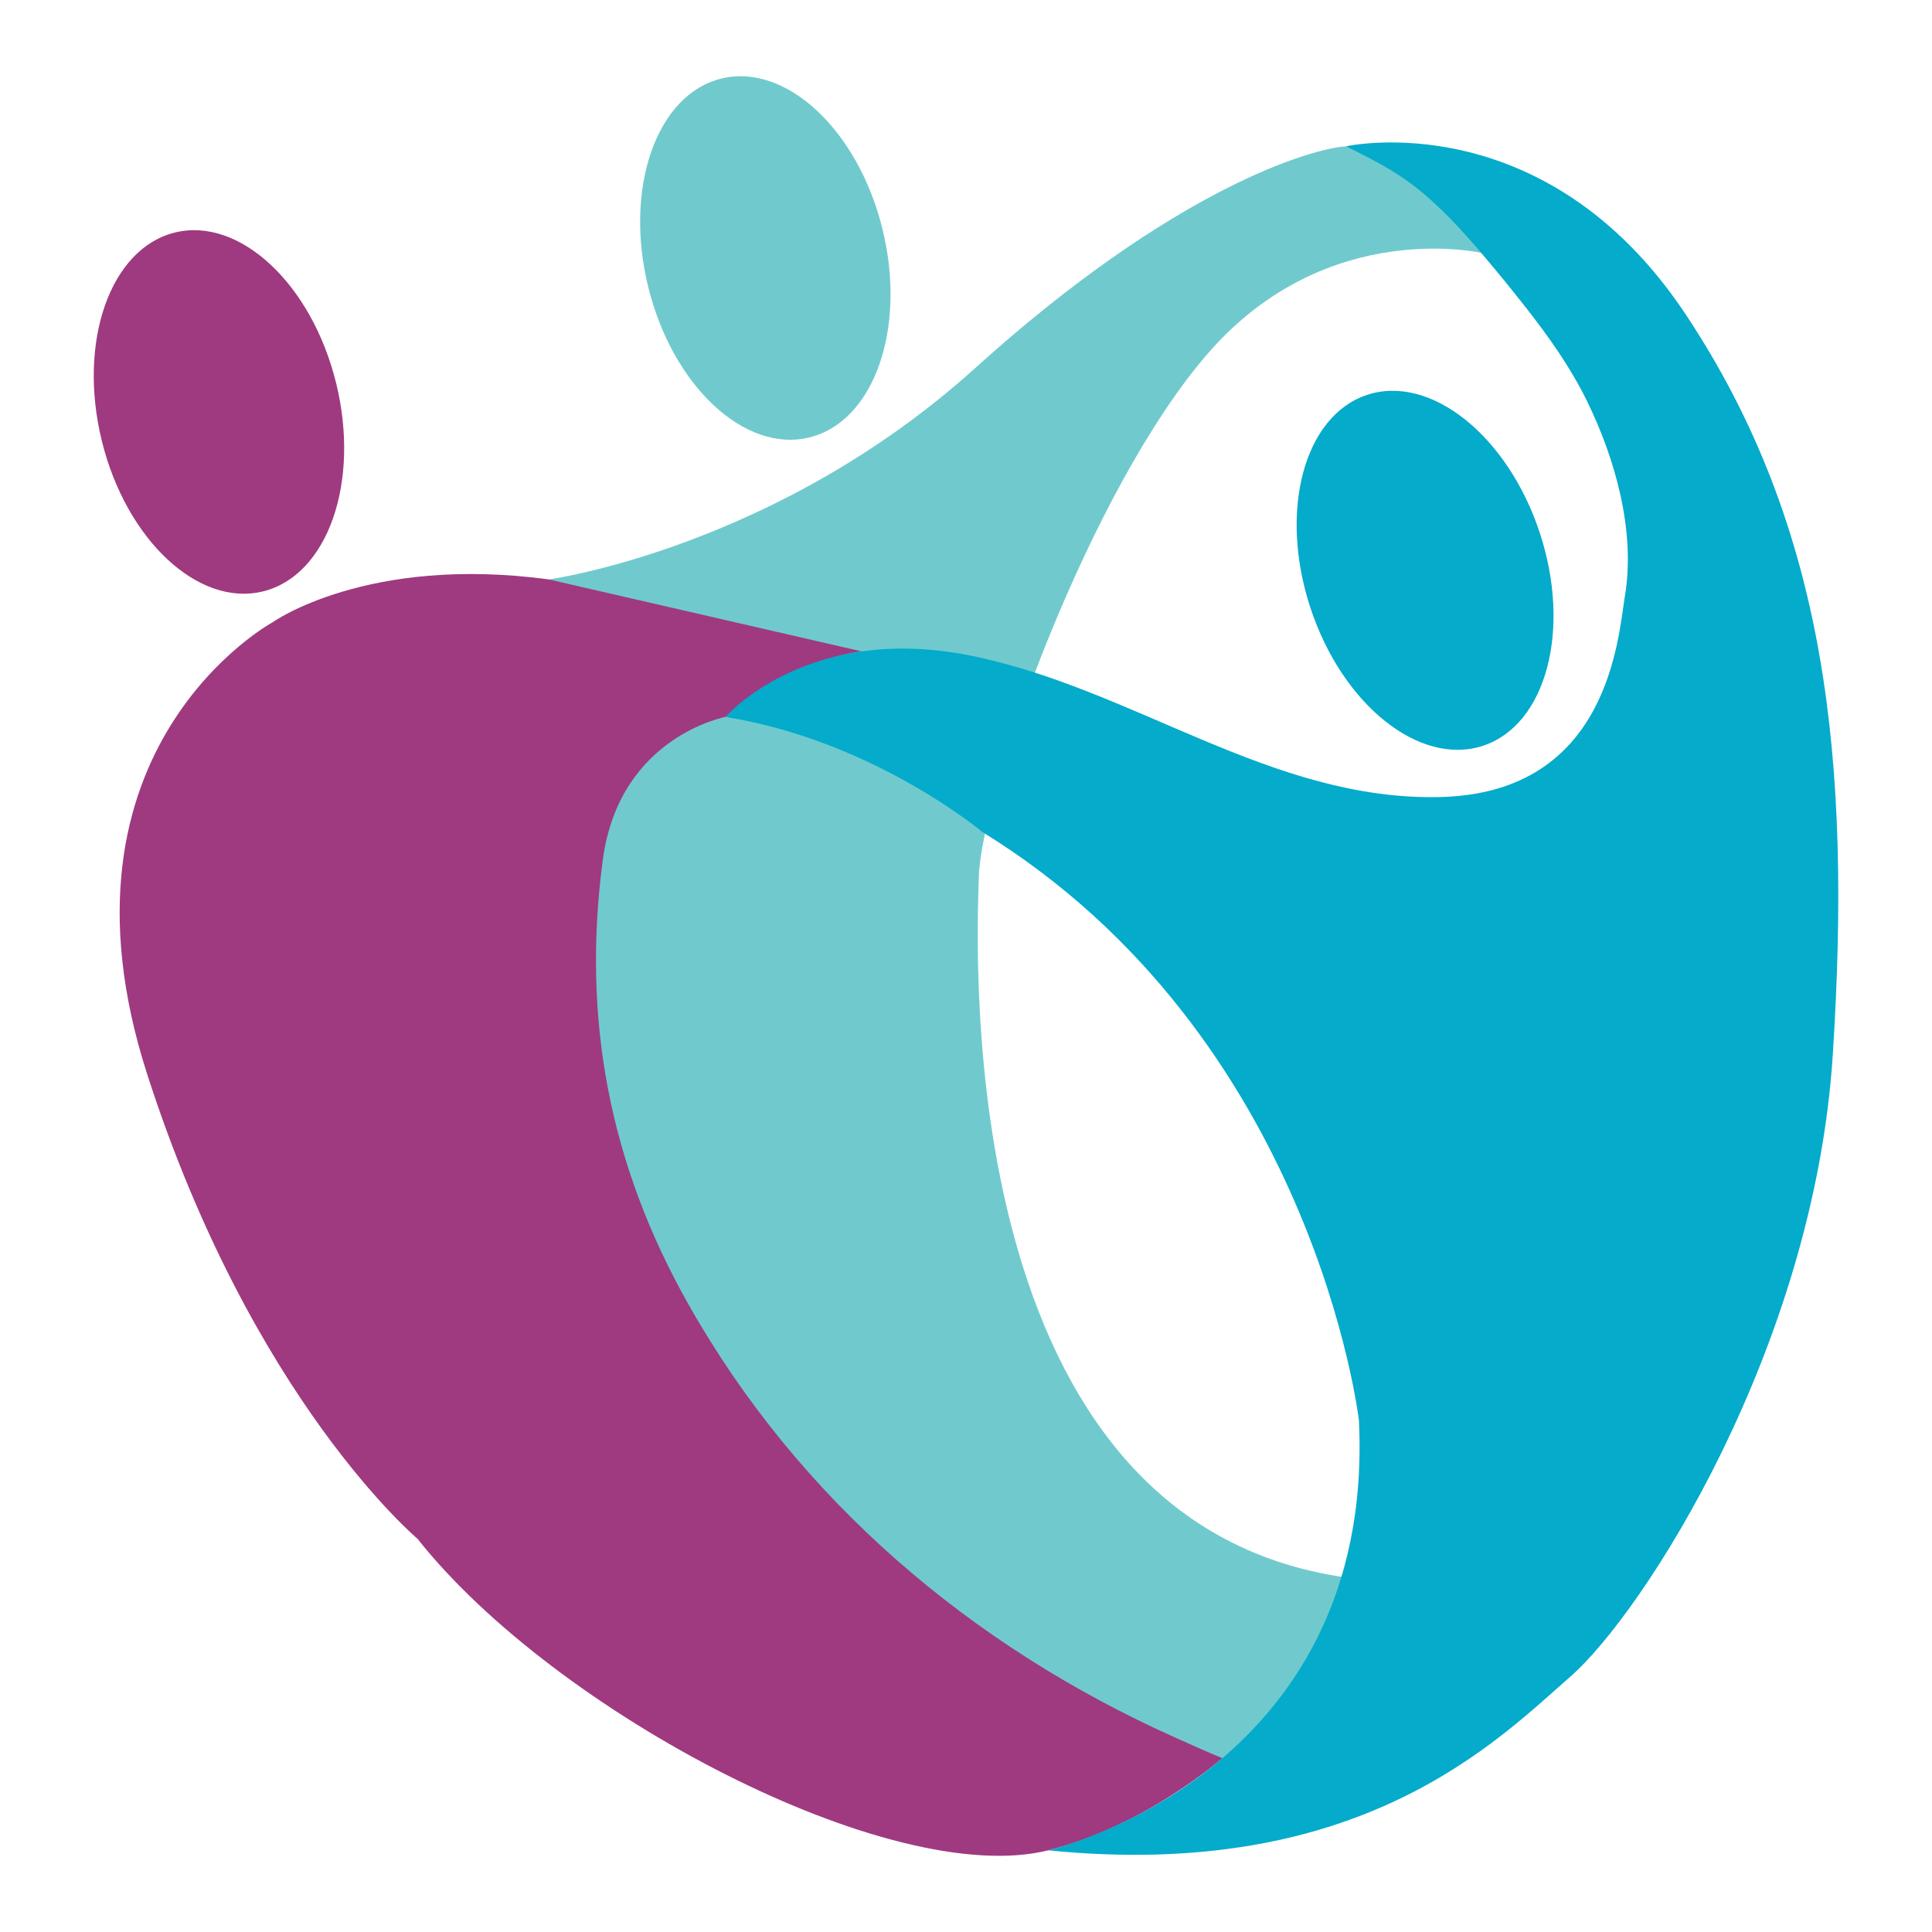
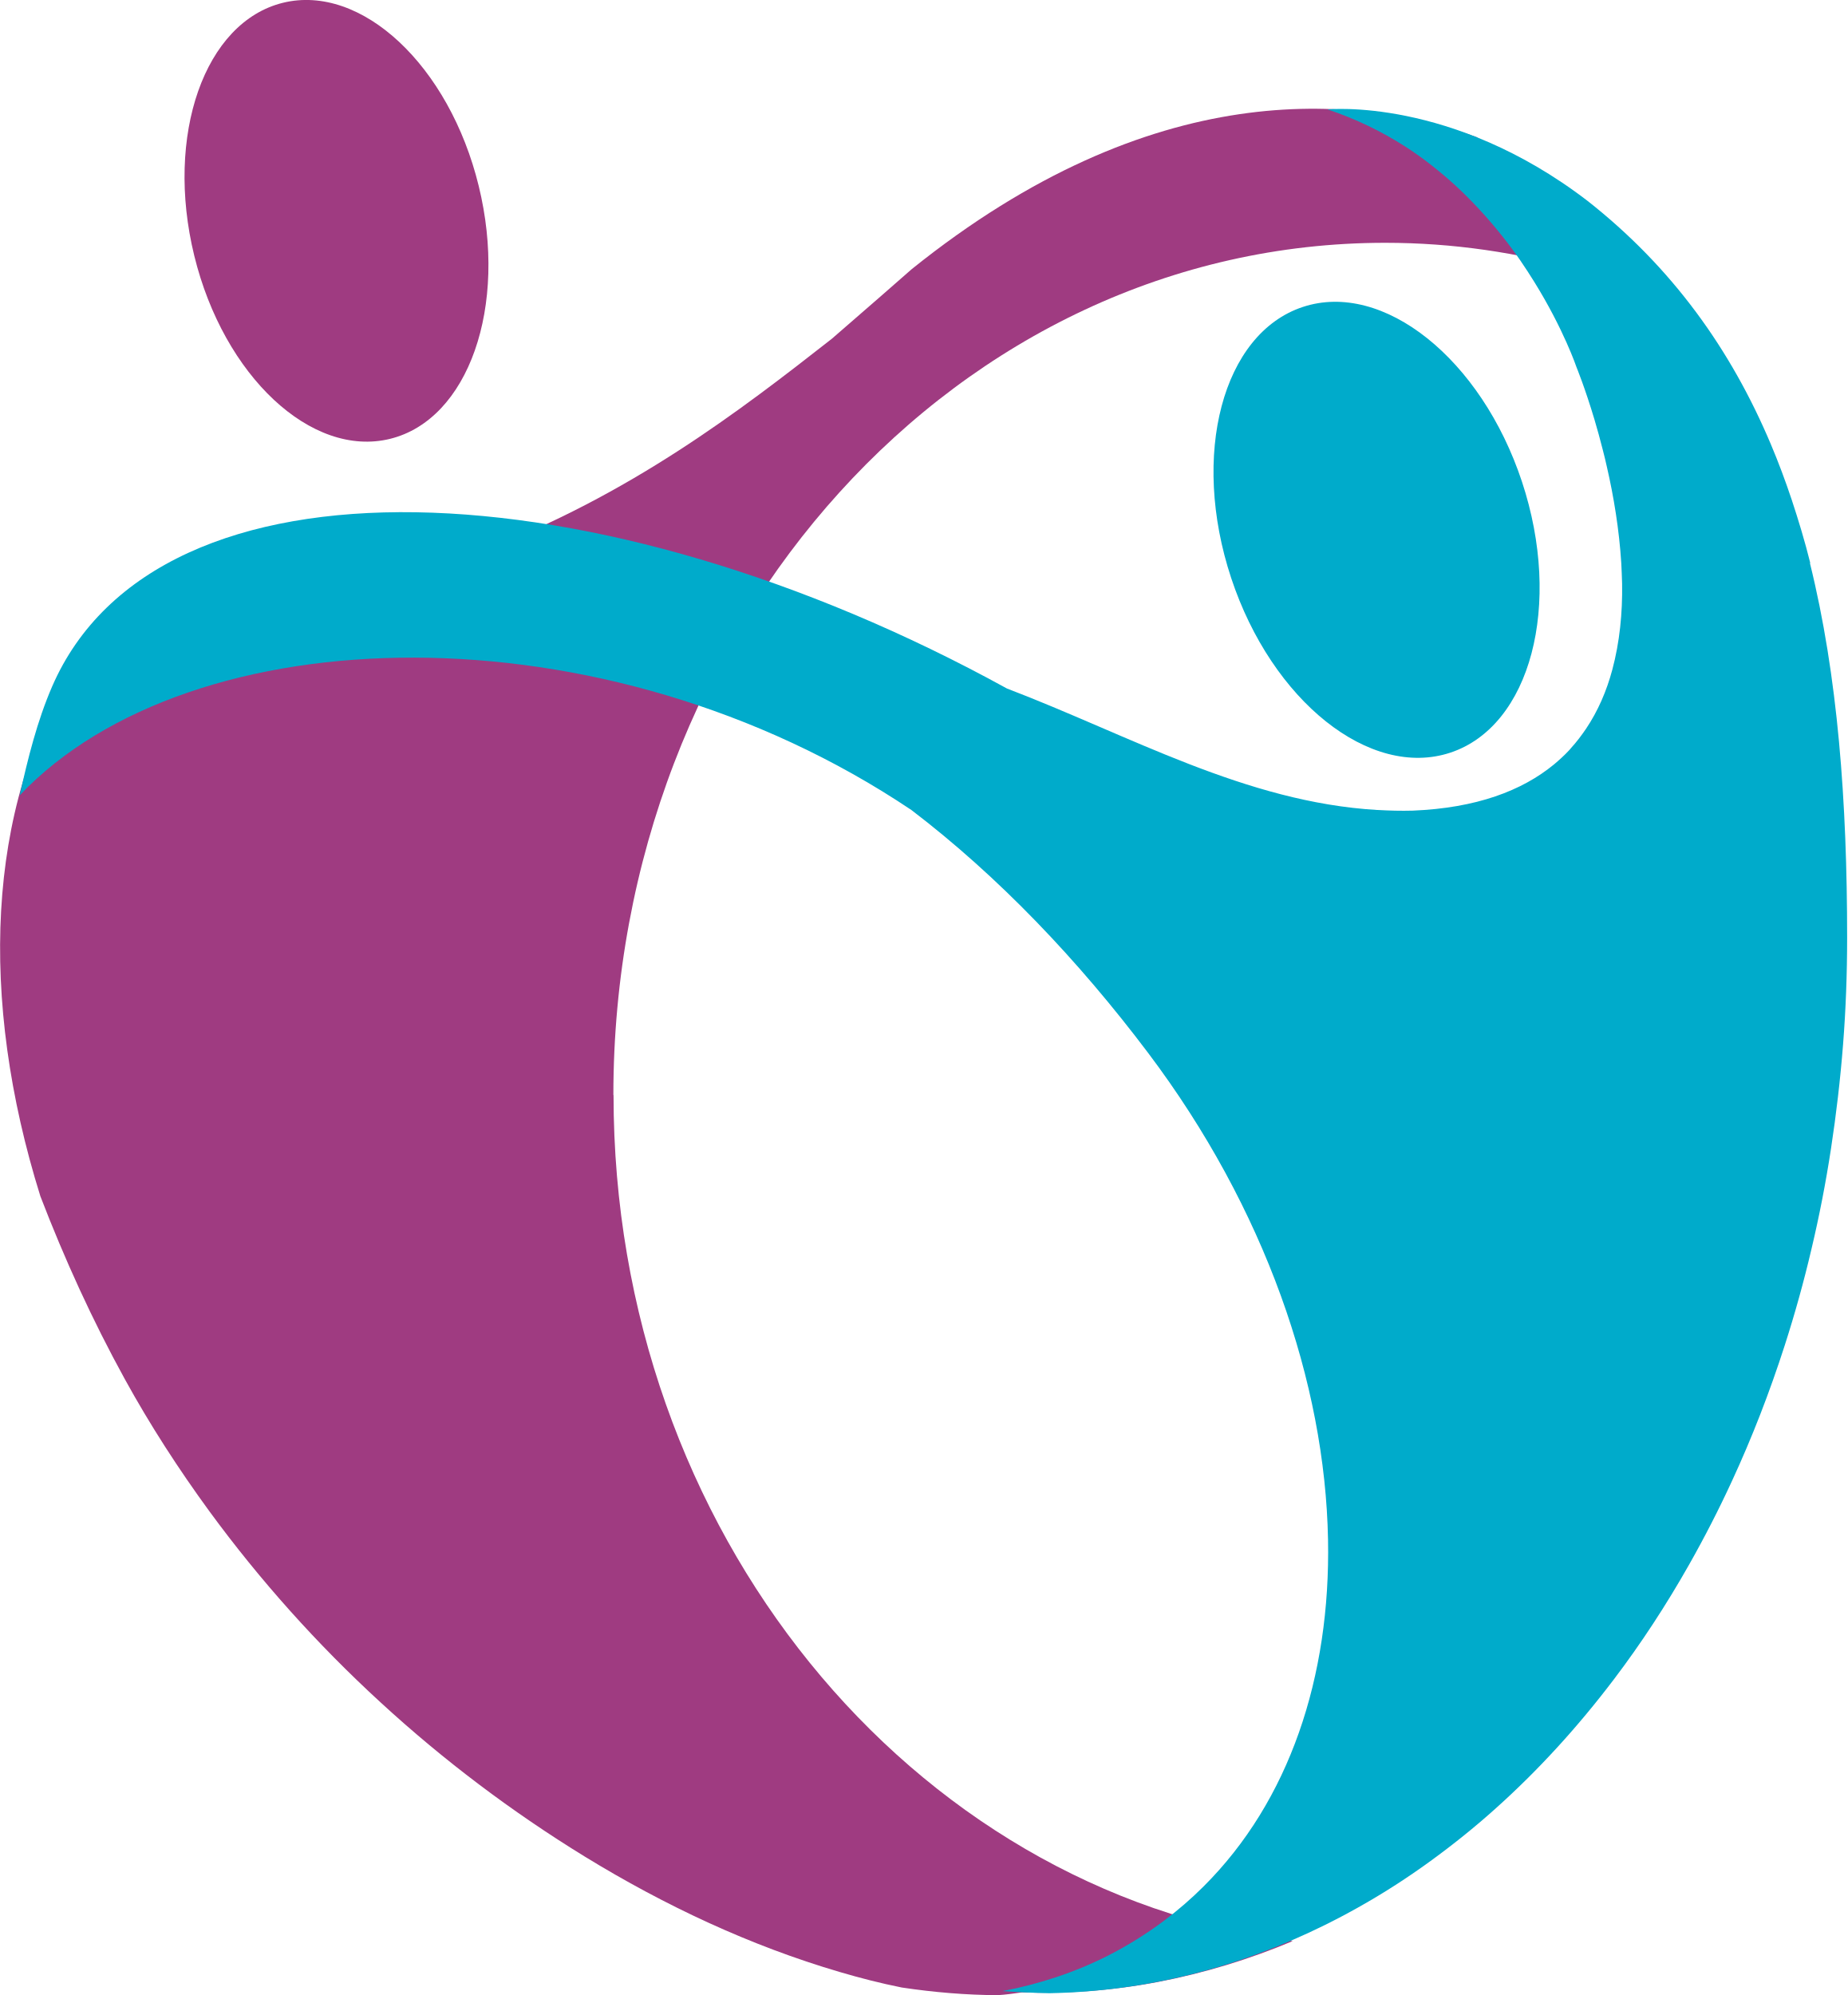
- <svg xmlns="http://www.w3.org/2000/svg" id="ALL_Logos" data-name="ALL Logos" viewBox="0 0 110 110">
+ <svg xmlns="http://www.w3.org/2000/svg" id="Layer_1" data-name="Layer 1" viewBox="0 0 113.47 122.51">
  <defs>
    <style>
      .cls-1 {
-         fill: #70cacd;
+         fill: #00abcb;
      }

      .cls-1, .cls-2, .cls-3 {
        stroke-width: 0px;
      }

      .cls-2 {
-         fill: #04abcb;
+         fill: none;
      }

      .cls-3 {
-         fill: #9f3a80;
+         fill: #9f3b81;
      }
    </style>
  </defs>
-   <g>
-     <path class="cls-1" d="m31.25,32.99s12.91-1.77,24.28-12.04,19.17-12.5,21.11-12.62c.92-.06,2.87,1.17,4.52,2.62,1.82,1.61,3.3,3.47,3.3,3.47,0,0-8.86-2.12-15.65,5.66s-12.93,25.06-13.08,29.83-1.42,36.79,20.95,39.91c0,0-.18,7.37-6.49,10.52,0,0-18.01-3.42-28.45-20.48s-8.31-21.71-8.38-29.22,6.84-9.75,7.96-9.82-10.06-7.83-10.06-7.83Z" />
-     <ellipse class="cls-1" cx="43.57" cy="14.69" rx="6.87" ry="10.52" transform="translate(-2.24 10.8) rotate(-13.78)" />
-   </g>
-   <g>
-     <path class="cls-3" d="m69.59,100.11s-4.36,3.86-9.91,5.24c-8.94,2.23-28.09-7.85-35.91-17.74,0,0-9.43-7.91-15.4-26.48s7.15-25.7,7.15-25.7c0,0,5.37-3.84,15.73-2.44l17.82,4.1s-3.74.31-7.76,3.73c0,0-6.06,1.11-6.99,8.15-1.2,9.03.38,17.33,4.87,25.28,6.29,11.15,16.1,19.47,27.7,24.67.9.4,1.79.81,2.7,1.18Z" />
-     <ellipse class="cls-3" cx="12.47" cy="23.45" rx="6.87" ry="10.52" transform="translate(-5.23 3.65) rotate(-13.78)" />
-   </g>
-   <g>
-     <path class="cls-2" d="m76.64,8.33s11.31-2.53,19.35,9.59,9.43,25.46,8.36,42.15-10.8,31.78-14.95,35.4-11.95,11.67-29.72,9.88c0,0,18.68-4.29,17.69-24.49,0,0-2.54-21.86-21.44-33.49,0,0-6.18-5.19-14.62-6.55,0,0,4.62-5.38,13.96-3.49s17.09,8.28,26.73,8.05,10.13-9.13,10.52-11.47c.61-3.69-.57-7.84-2.18-11.11-.94-1.91-2.17-3.64-3.48-5.31-.76-.97-1.54-1.93-2.34-2.87-1.25-1.48-2.56-2.93-4.11-4.11-1.16-.88-2.47-1.53-3.77-2.18Z" />
-     <ellipse class="cls-2" cx="81.14" cy="32.46" rx="6.87" ry="10.52" transform="translate(-6.09 27.13) rotate(-18.3)" />
-   </g>
+   <path class="cls-3" d="M17.38.17c4.82-1.18,10.21,3.85,12.02,11.25,1.81,7.4-.63,14.35-5.45,15.53-4.82,1.18-10.21-3.85-12.02-11.25-1.81-7.4.63-14.35,5.45-15.53" />
+   <path class="cls-2" d="M80.01,18.85c4.93-1.63,10.96,3.18,13.46,10.73,2.5,7.56.53,15.01-4.4,16.64-4.93,1.63-10.96-3.17-13.46-10.73-2.5-7.56-.53-15.01,4.4-16.64Z" />
+   <path class="cls-2" d="M81.01,15.57c8.37,0,16.05,4.07,22.11,10.85-3.32-7.16-7.54-13.54-12.4-18.92-7.45-2.7-19.9-3.84-34.72,8.16-.66.59-2.77,2.44-4.9,4.3-5.68,4.48-12.38,9.68-21.59,13.21l-.89-.21c-12.51-1.68-18.98,2.95-18.98,2.95,0,0-2.4,1.31-4.9,4.22C-.41,48.47-.93,60.05,2.81,72.08c1.45,3.81,3.13,7.52,5.09,11.1,1.52,2.8,3.24,5.48,5.12,8.05,3.05,4.19,6.49,8.07,10.3,11.6,2.32,2.15,4.78,4.14,7.34,6,13.49,9.81,26.12,15.59,40.46,12.85,7.12-1.36,13.52-4.52,19.02-9.08-2.91,1.08-5.96,1.66-9.12,1.66-19.53,0-35.36-22.09-35.36-49.35S61.48,15.57,81.01,15.57Z" />
+   <path class="cls-3" d="M37.67,67.24c0-28.9,21.22-52.33,47.4-52.33,4.17,0,8.2.6,12.05,1.71-1.98-2.93-4.12-5.67-6.41-8.19-7.45-2.67-19.9-3.81-34.72,8.1-.66.59-2.77,2.42-4.9,4.27-5.68,4.45-12.38,9.6-21.59,13.1l-.89-.2c-1.29-.17-2.5-.26-3.66-.31-11.04-1.22-15.1,2.57-15.1,2.57,0,0-3.04,1.96-5.42,5.23-5.23,8.42-5.75,20.12-1.95,32.27,1.48,3.85,3.19,7.6,5.18,11.22,1.55,2.82,3.31,5.54,5.21,8.14,3.1,4.23,6.62,8.16,10.49,11.71,3.87,3.56,8.09,6.74,12.57,9.49,4.9,3,10.13,5.46,15.65,7.08,1.22.36,2.5.69,3.8.95,2,.3,3.96.46,5.89.47.5-.03,1-.1,1.49-.17,2.73.09,5.51-.1,8.35-.64,2.88-.55,5.64-1.4,8.28-2.51-23.49-3.11-41.71-25.17-41.71-51.95Z" />
+   <path class="cls-1" d="M80.01,18.85c4.93-1.63,10.96,3.18,13.46,10.73,2.5,7.56.53,15.01-4.4,16.64-4.93,1.63-10.96-3.17-13.46-10.73-2.5-7.56-.53-15.01,4.4-16.64" />
+   <path class="cls-1" d="M111.18,34.59c-.33-1.33-.72-2.62-1.14-3.89-.39-1.17-.82-2.32-1.29-3.43-2.44-5.78-6.03-10.83-11.26-14.94-8.35-6.4-15.96-5.61-15.96-5.61h0c1.75.58,3.33,1.36,4.74,2.26.57.36,1.11.75,1.62,1.15.51.4,1,.81,1.47,1.24.23.21.46.43.68.65,1.1,1.09,2.05,2.22,2.87,3.33.16.22.32.44.47.66.3.44.58.87.84,1.29,1.82,2.93,2.6,5.25,2.6,5.25,0,0,.52,1.26,1.11,3.24.17.57.34,1.19.51,1.86.09.34.17.68.25,1.04.41,1.78.75,3.82.88,5.9.02.42.04.84.05,1.25.03,1.8-.15,3.6-.6,5.28-.35,1.31-.88,2.54-1.62,3.64-.28.41-.58.81-.92,1.18-.04.05-.08.1-.13.15-.28.3-.59.58-.91.85-1.97,1.62-4.77,2.68-8.68,2.84h0c-.72.02-1.43,0-2.14-.04-.01,0-.03,0-.04,0-8.1-.48-15.17-4.57-22.74-7.46-25.05-13.78-52.17-15.04-58.64-.12-.91,2.1-1.49,4.41-1.99,6.68,10.5-11.07,35.86-11.78,54.76.9,5.34,4.07,10.24,9.21,14.55,14.93,0,0,0,0,0,0,7.17,9.52,10.86,20.24,11.04,29.88.16,8.44-2.38,16.05-7.64,21.29-.75.75-1.56,1.45-2.42,2.1-1.11.83-2.27,1.55-3.49,2.17-2.02,1.02-4.19,1.73-6.44,2.16.99.07,1.94.11,2.87.13,5.93-.11,11.62-1.57,16.87-4.16.75-.37,1.49-.76,2.23-1.18,1.47-.83,2.9-1.75,4.29-2.76,1.39-1.01,2.74-2.09,4.04-3.26,2.61-2.34,5.03-4.99,7.25-7.92,1.66-2.19,3.2-4.54,4.61-7.03.94-1.66,1.82-3.37,2.64-5.15,1.23-2.66,2.31-5.44,3.24-8.33.62-1.93,1.17-3.9,1.64-5.91.48-2.02.88-4.07,1.2-6.17s.57-4.22.74-6.39c.17-2.16.25-4.35.25-6.57,0-8.33-.57-16.08-2.29-23.01Z" />
</svg>
